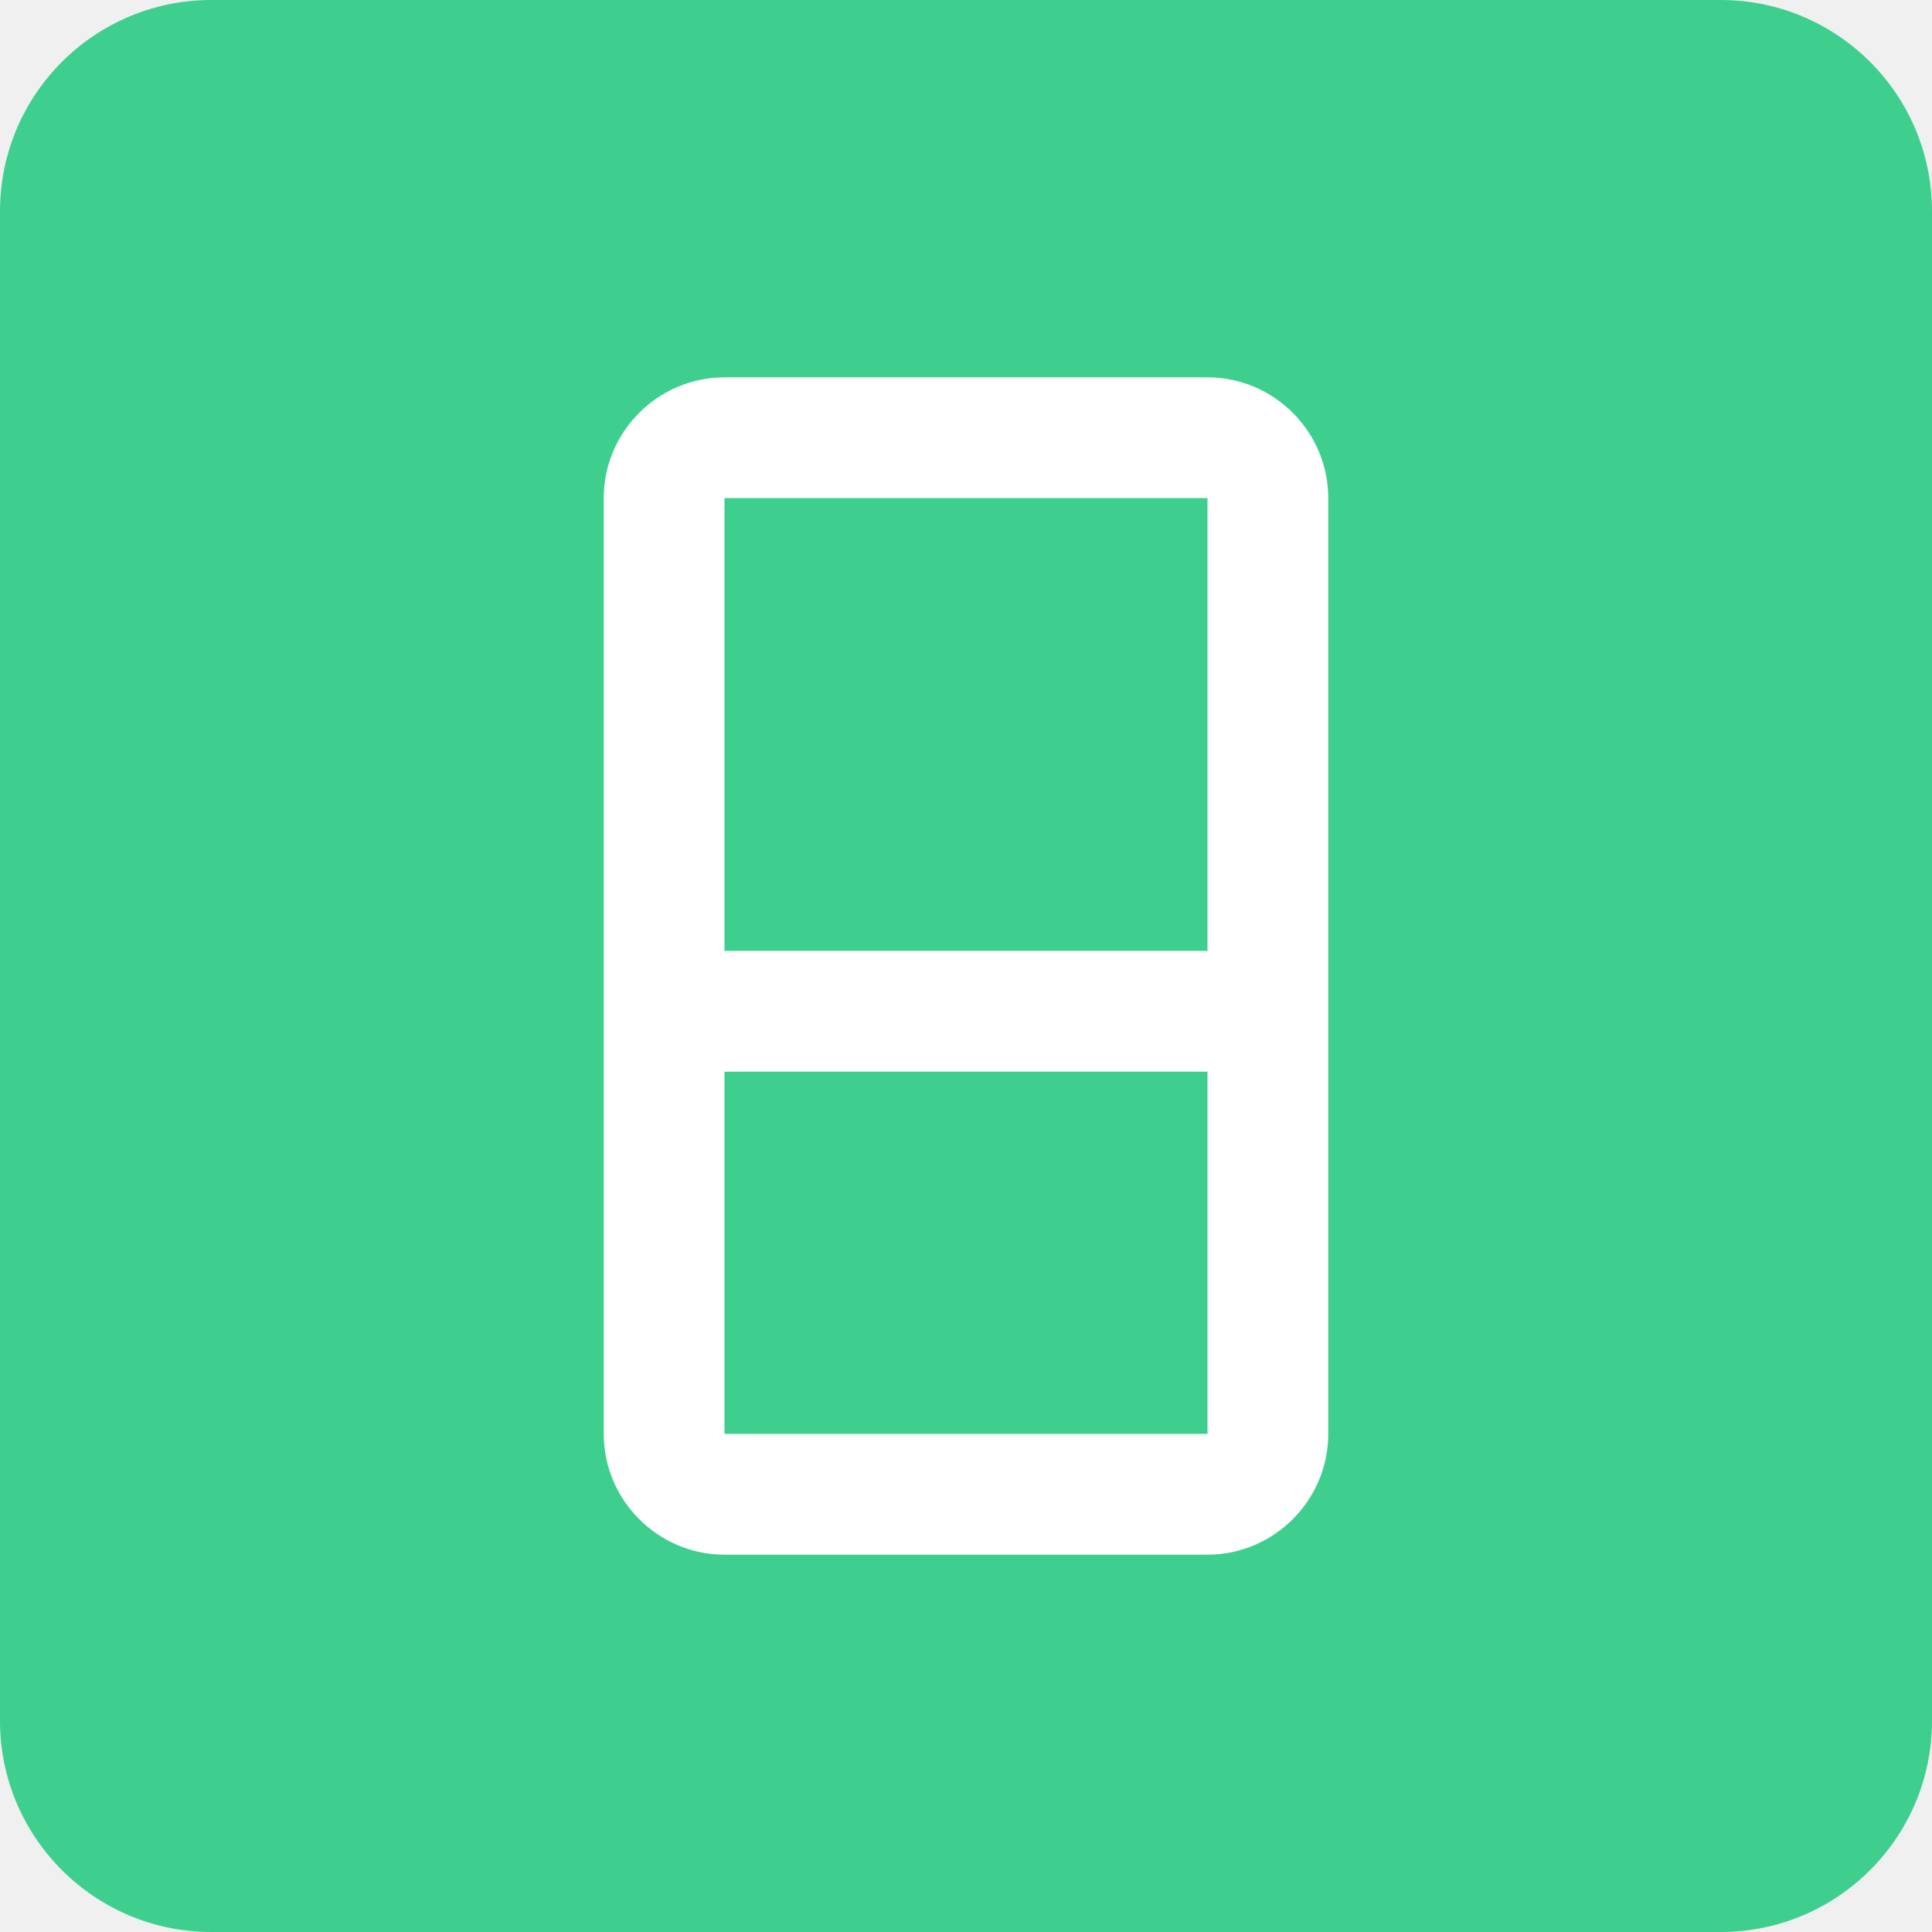
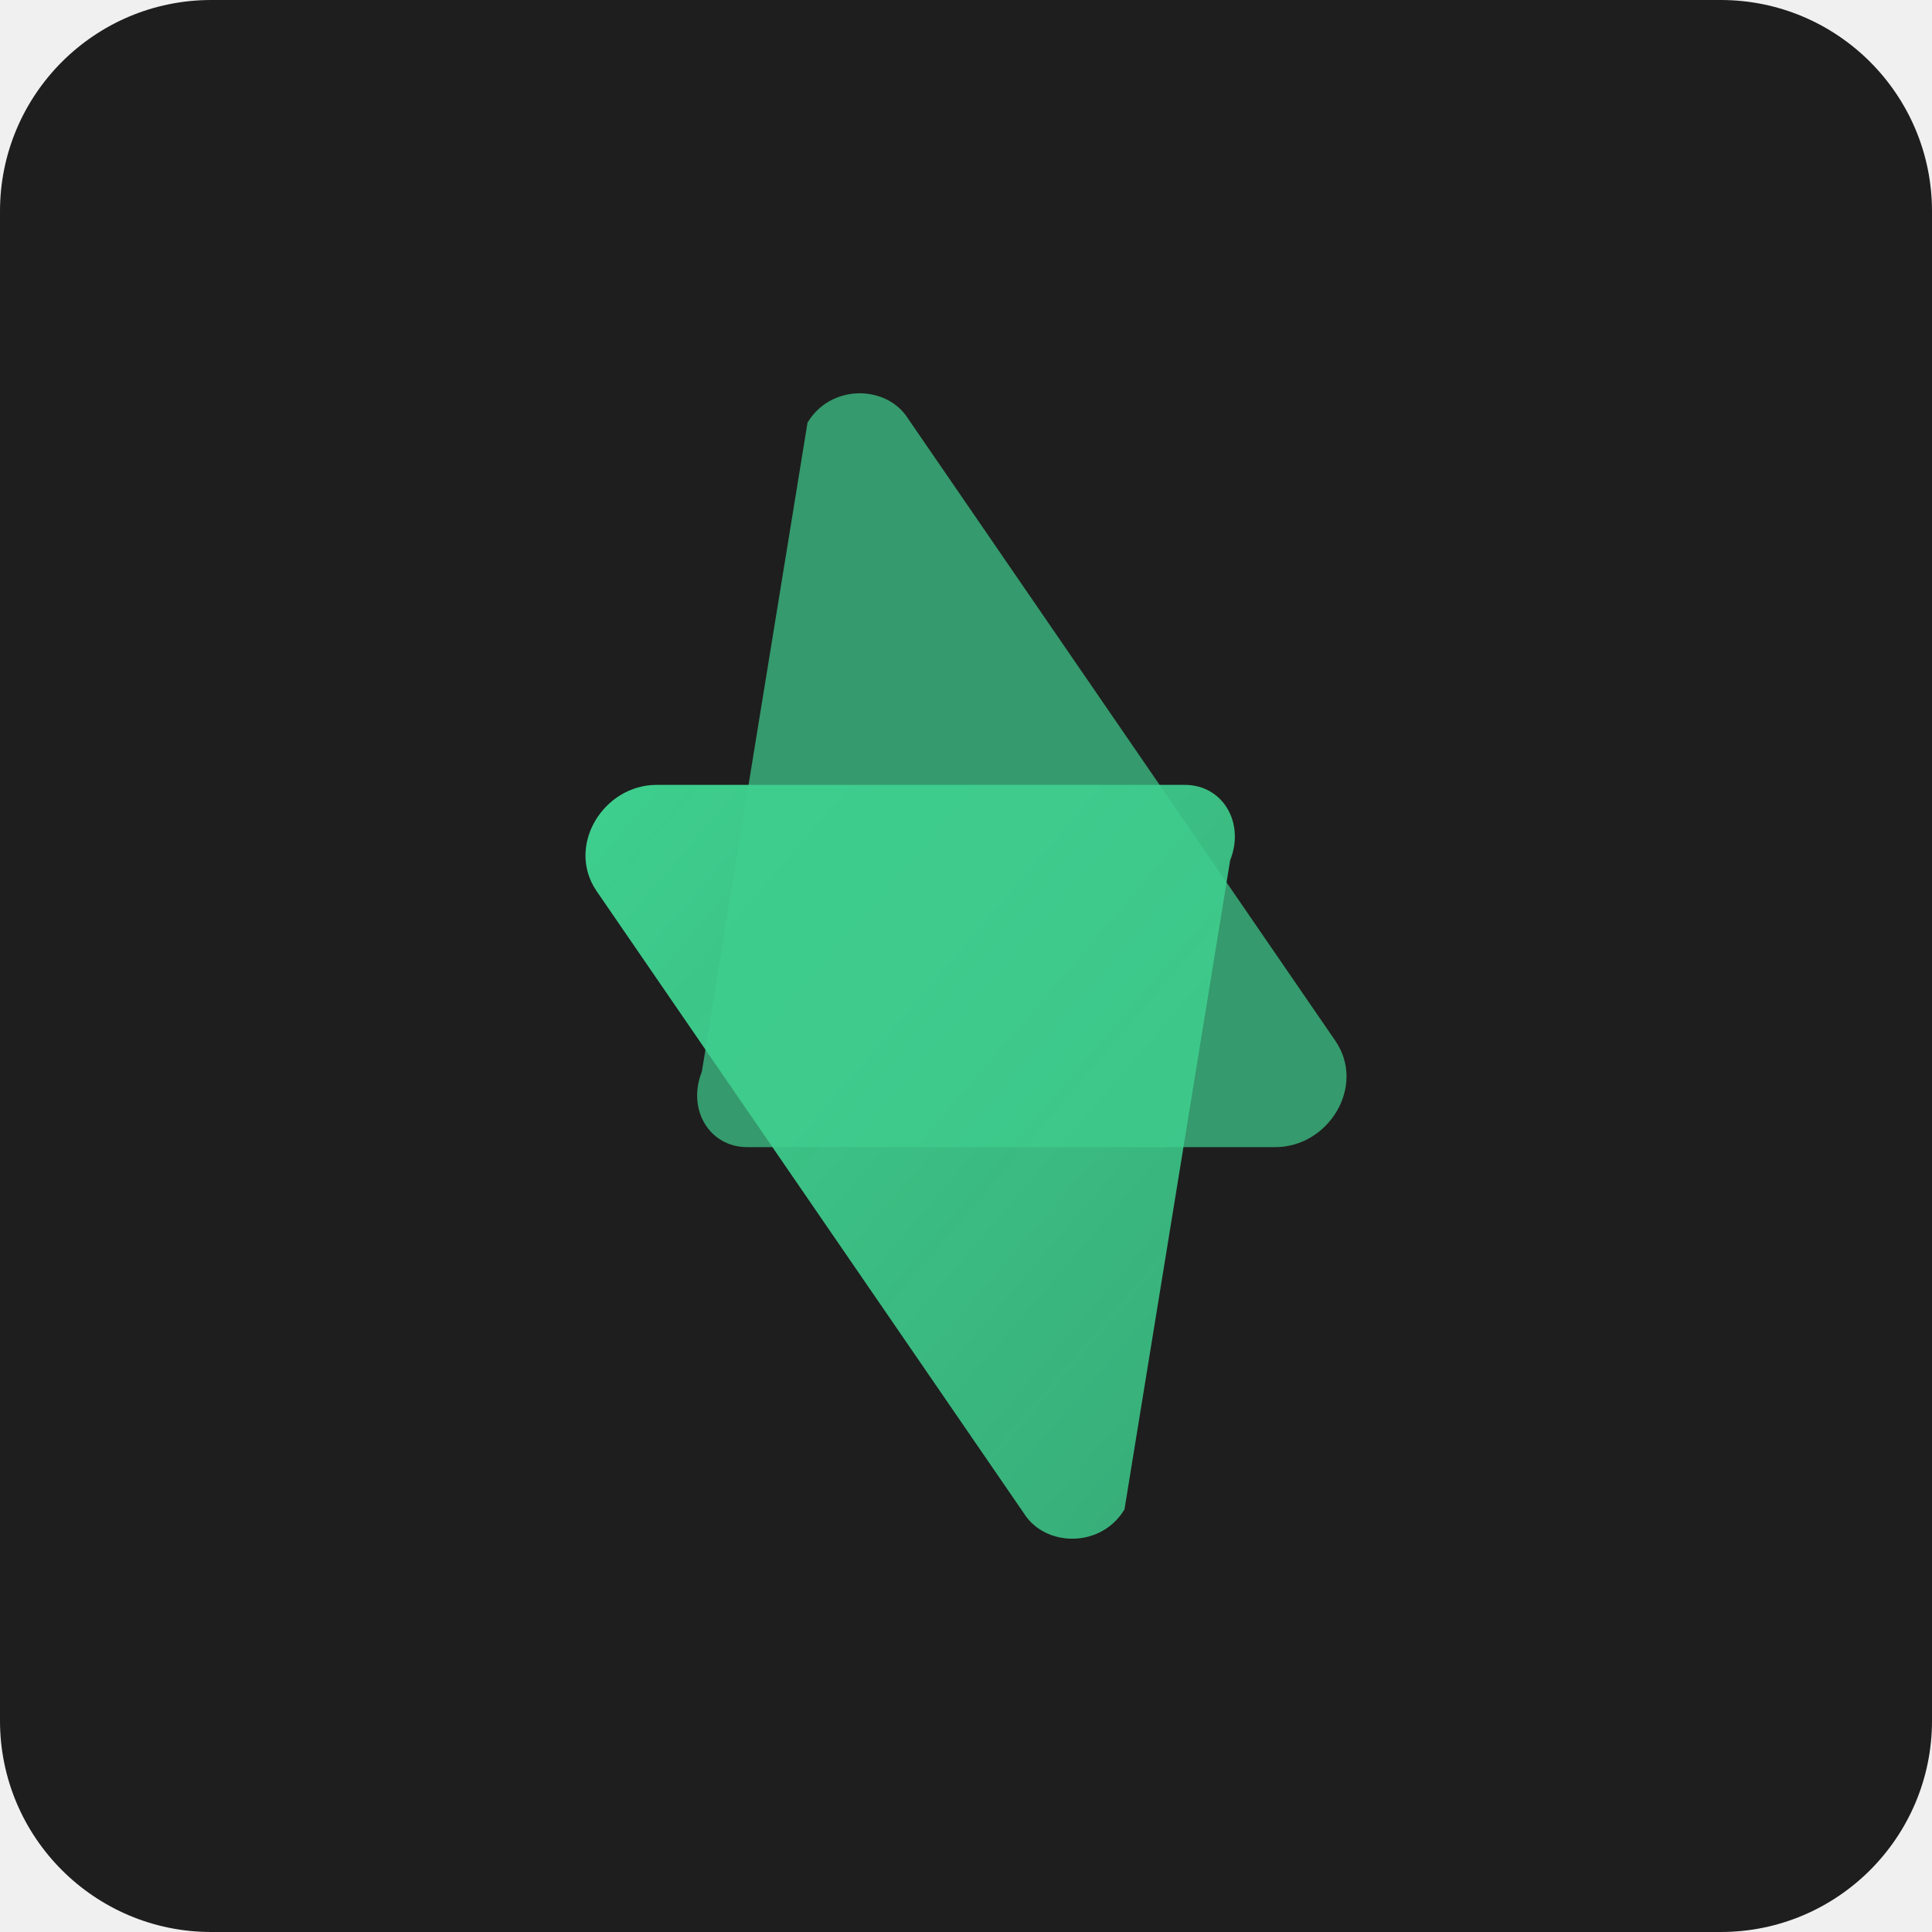
<svg xmlns="http://www.w3.org/2000/svg" viewBox="0 0 256 256">
-   <rect width="256" height="256" fill="#3ECF8E" rx="28" />
-   <path fill="#FFF" d="M160 50H96c-8.8 0-16 7.2-16 16v124c0 8.8 7.2 16 16 16h64c8.8 0 16-7.2 16-16V66c0-8.8-7.2-16-16-16zm-64 16h64v60H96V66zm0 76h64v48H96v-48z" />
+   <defs>
+     <linearGradient id="supabase-gradient" x1="0%" y1="0%" x2="100%" y2="100%">
+       <stop offset="0%" style="stop-color:#3ECF8E;stop-opacity:1" />
+       <stop offset="100%" style="stop-color:#3ECF8E;stop-opacity:0.8" />
+     </linearGradient>
+   </defs>
+   <rect width="256" height="256" fill="#1E1E1E" rx="28" />
+   <path fill="url(#supabase-gradient)" d="M149 200c-3 5-10 5-13 1L79 118c-4-6 1-14 8-14h70c5 0 8 5 6 10l-14 86z" />
+   <path fill="#3ECF8E" opacity="0.7" d="M107 56c3-5 10-5 13-1l57 83c4 6-1 14-8 14h-70c-5 0-8-5-6-10l14-86z" />
</svg>
